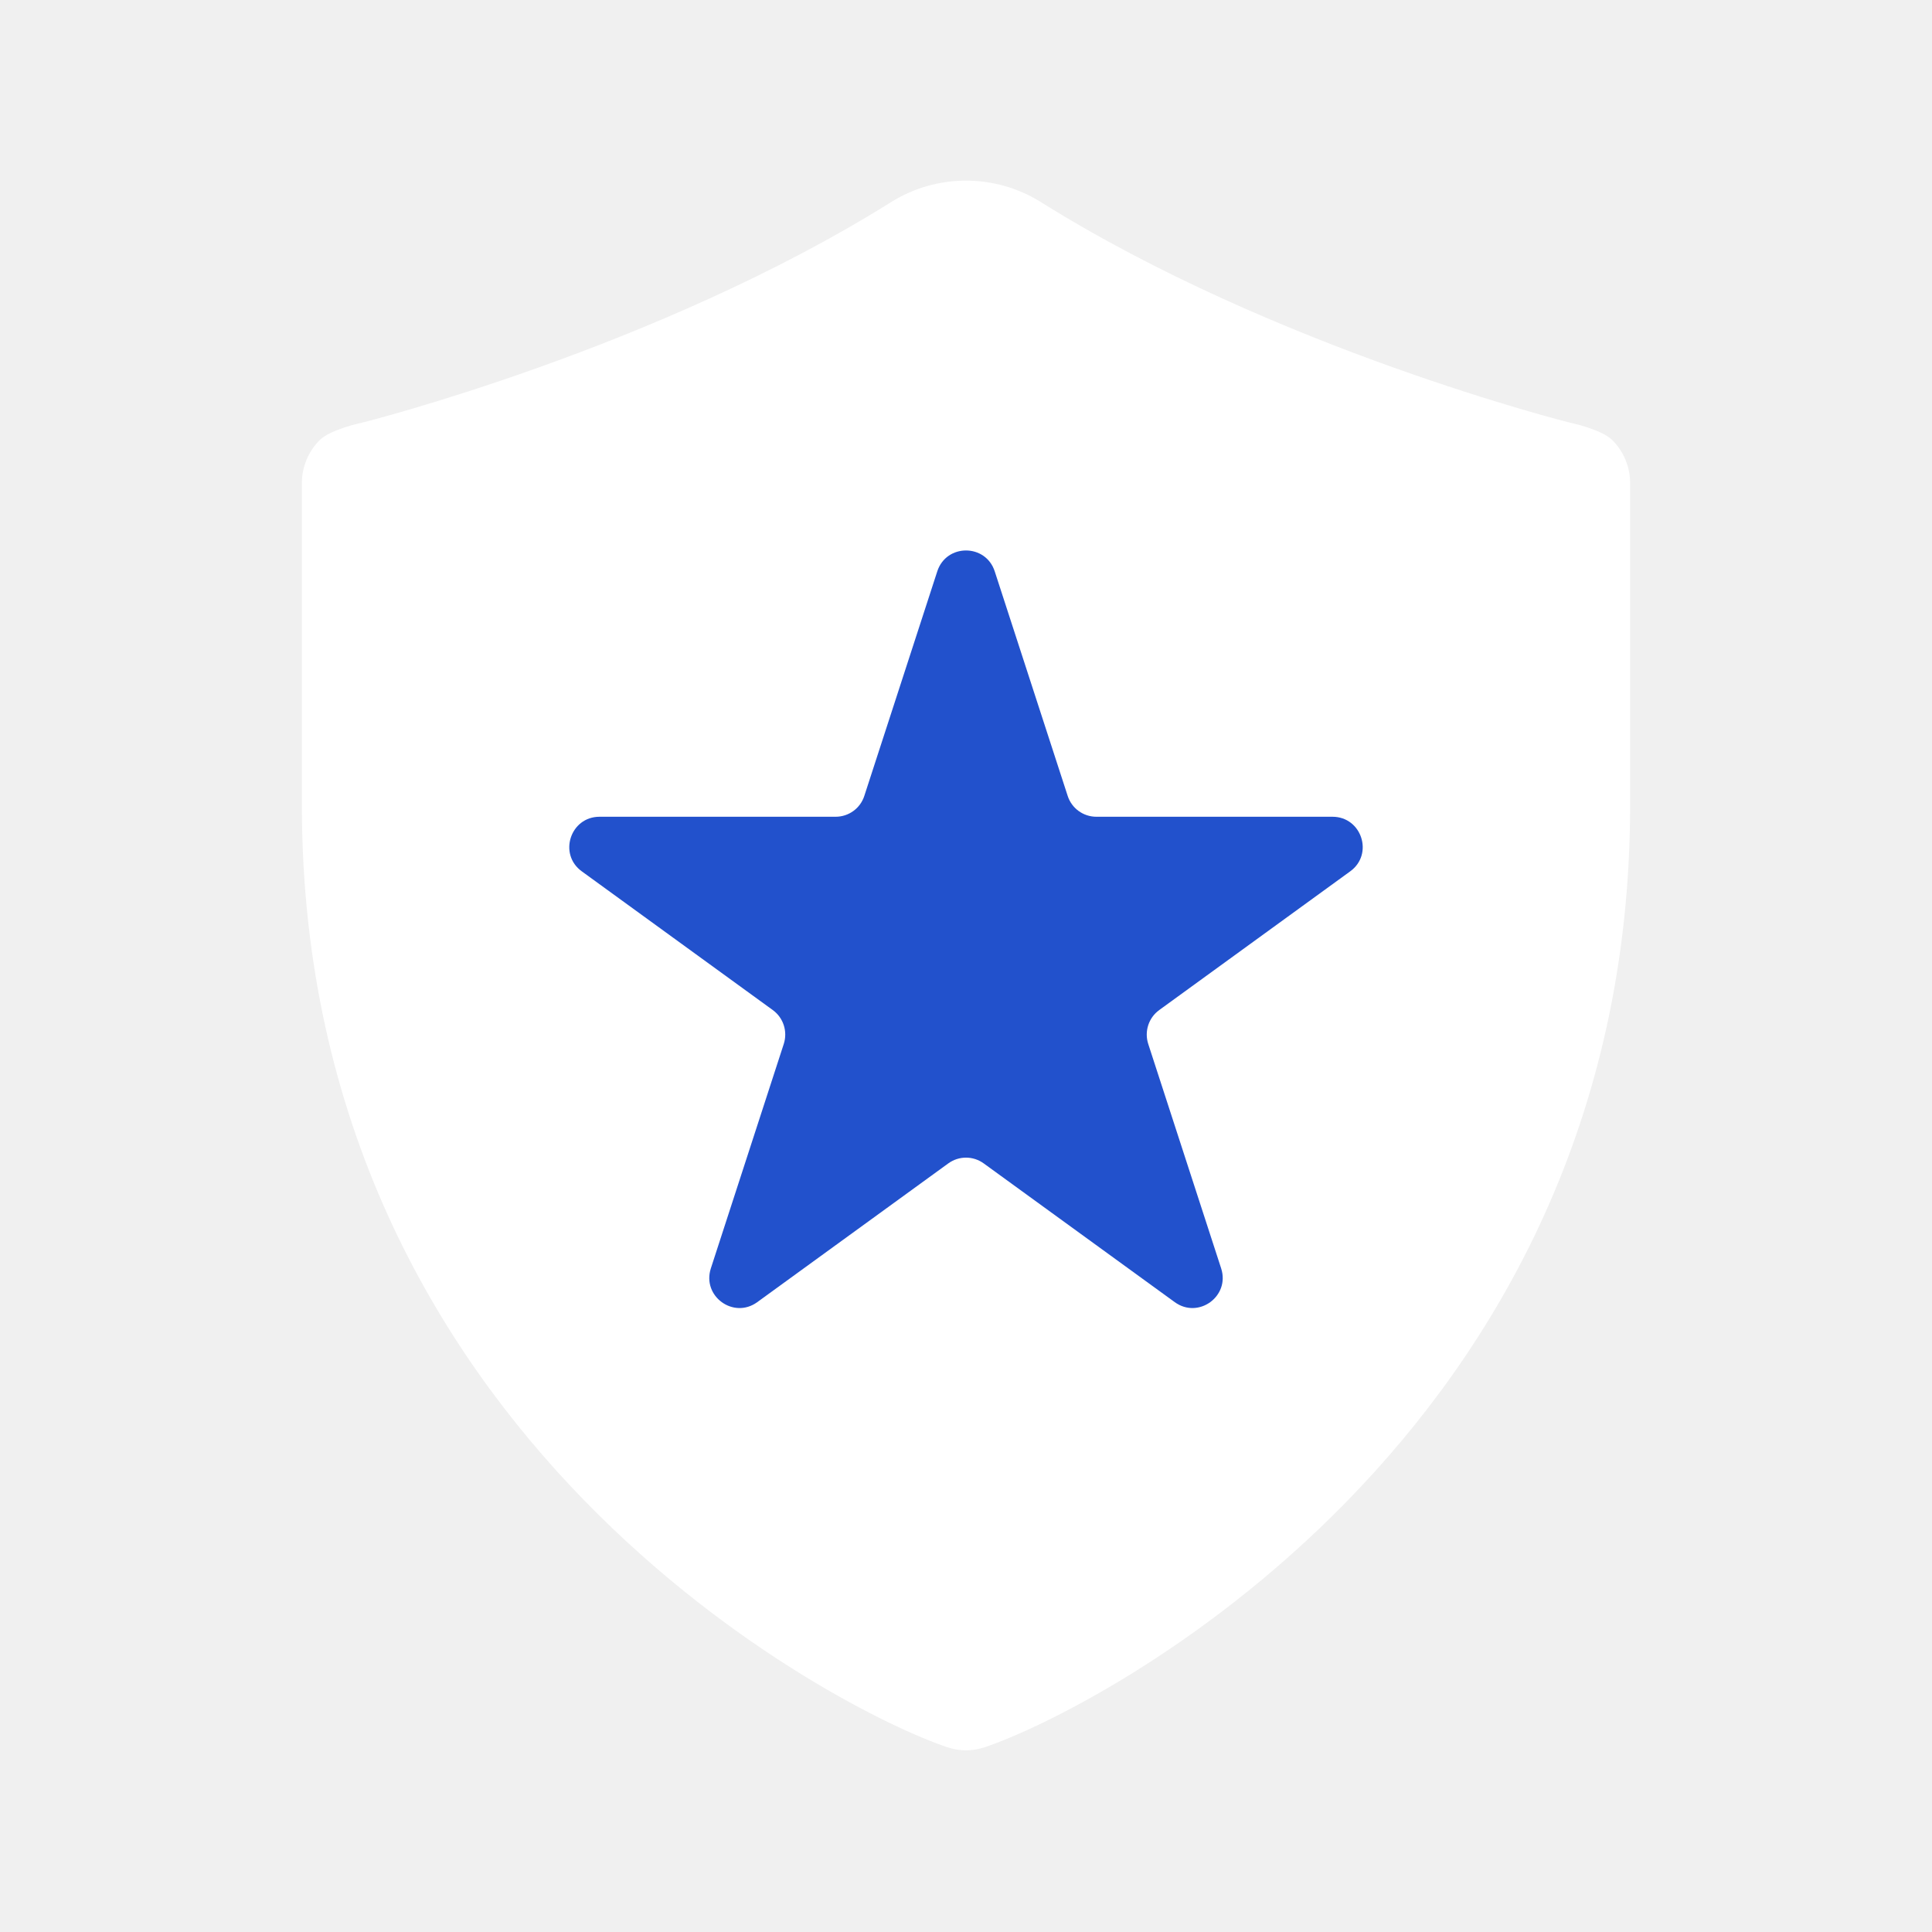
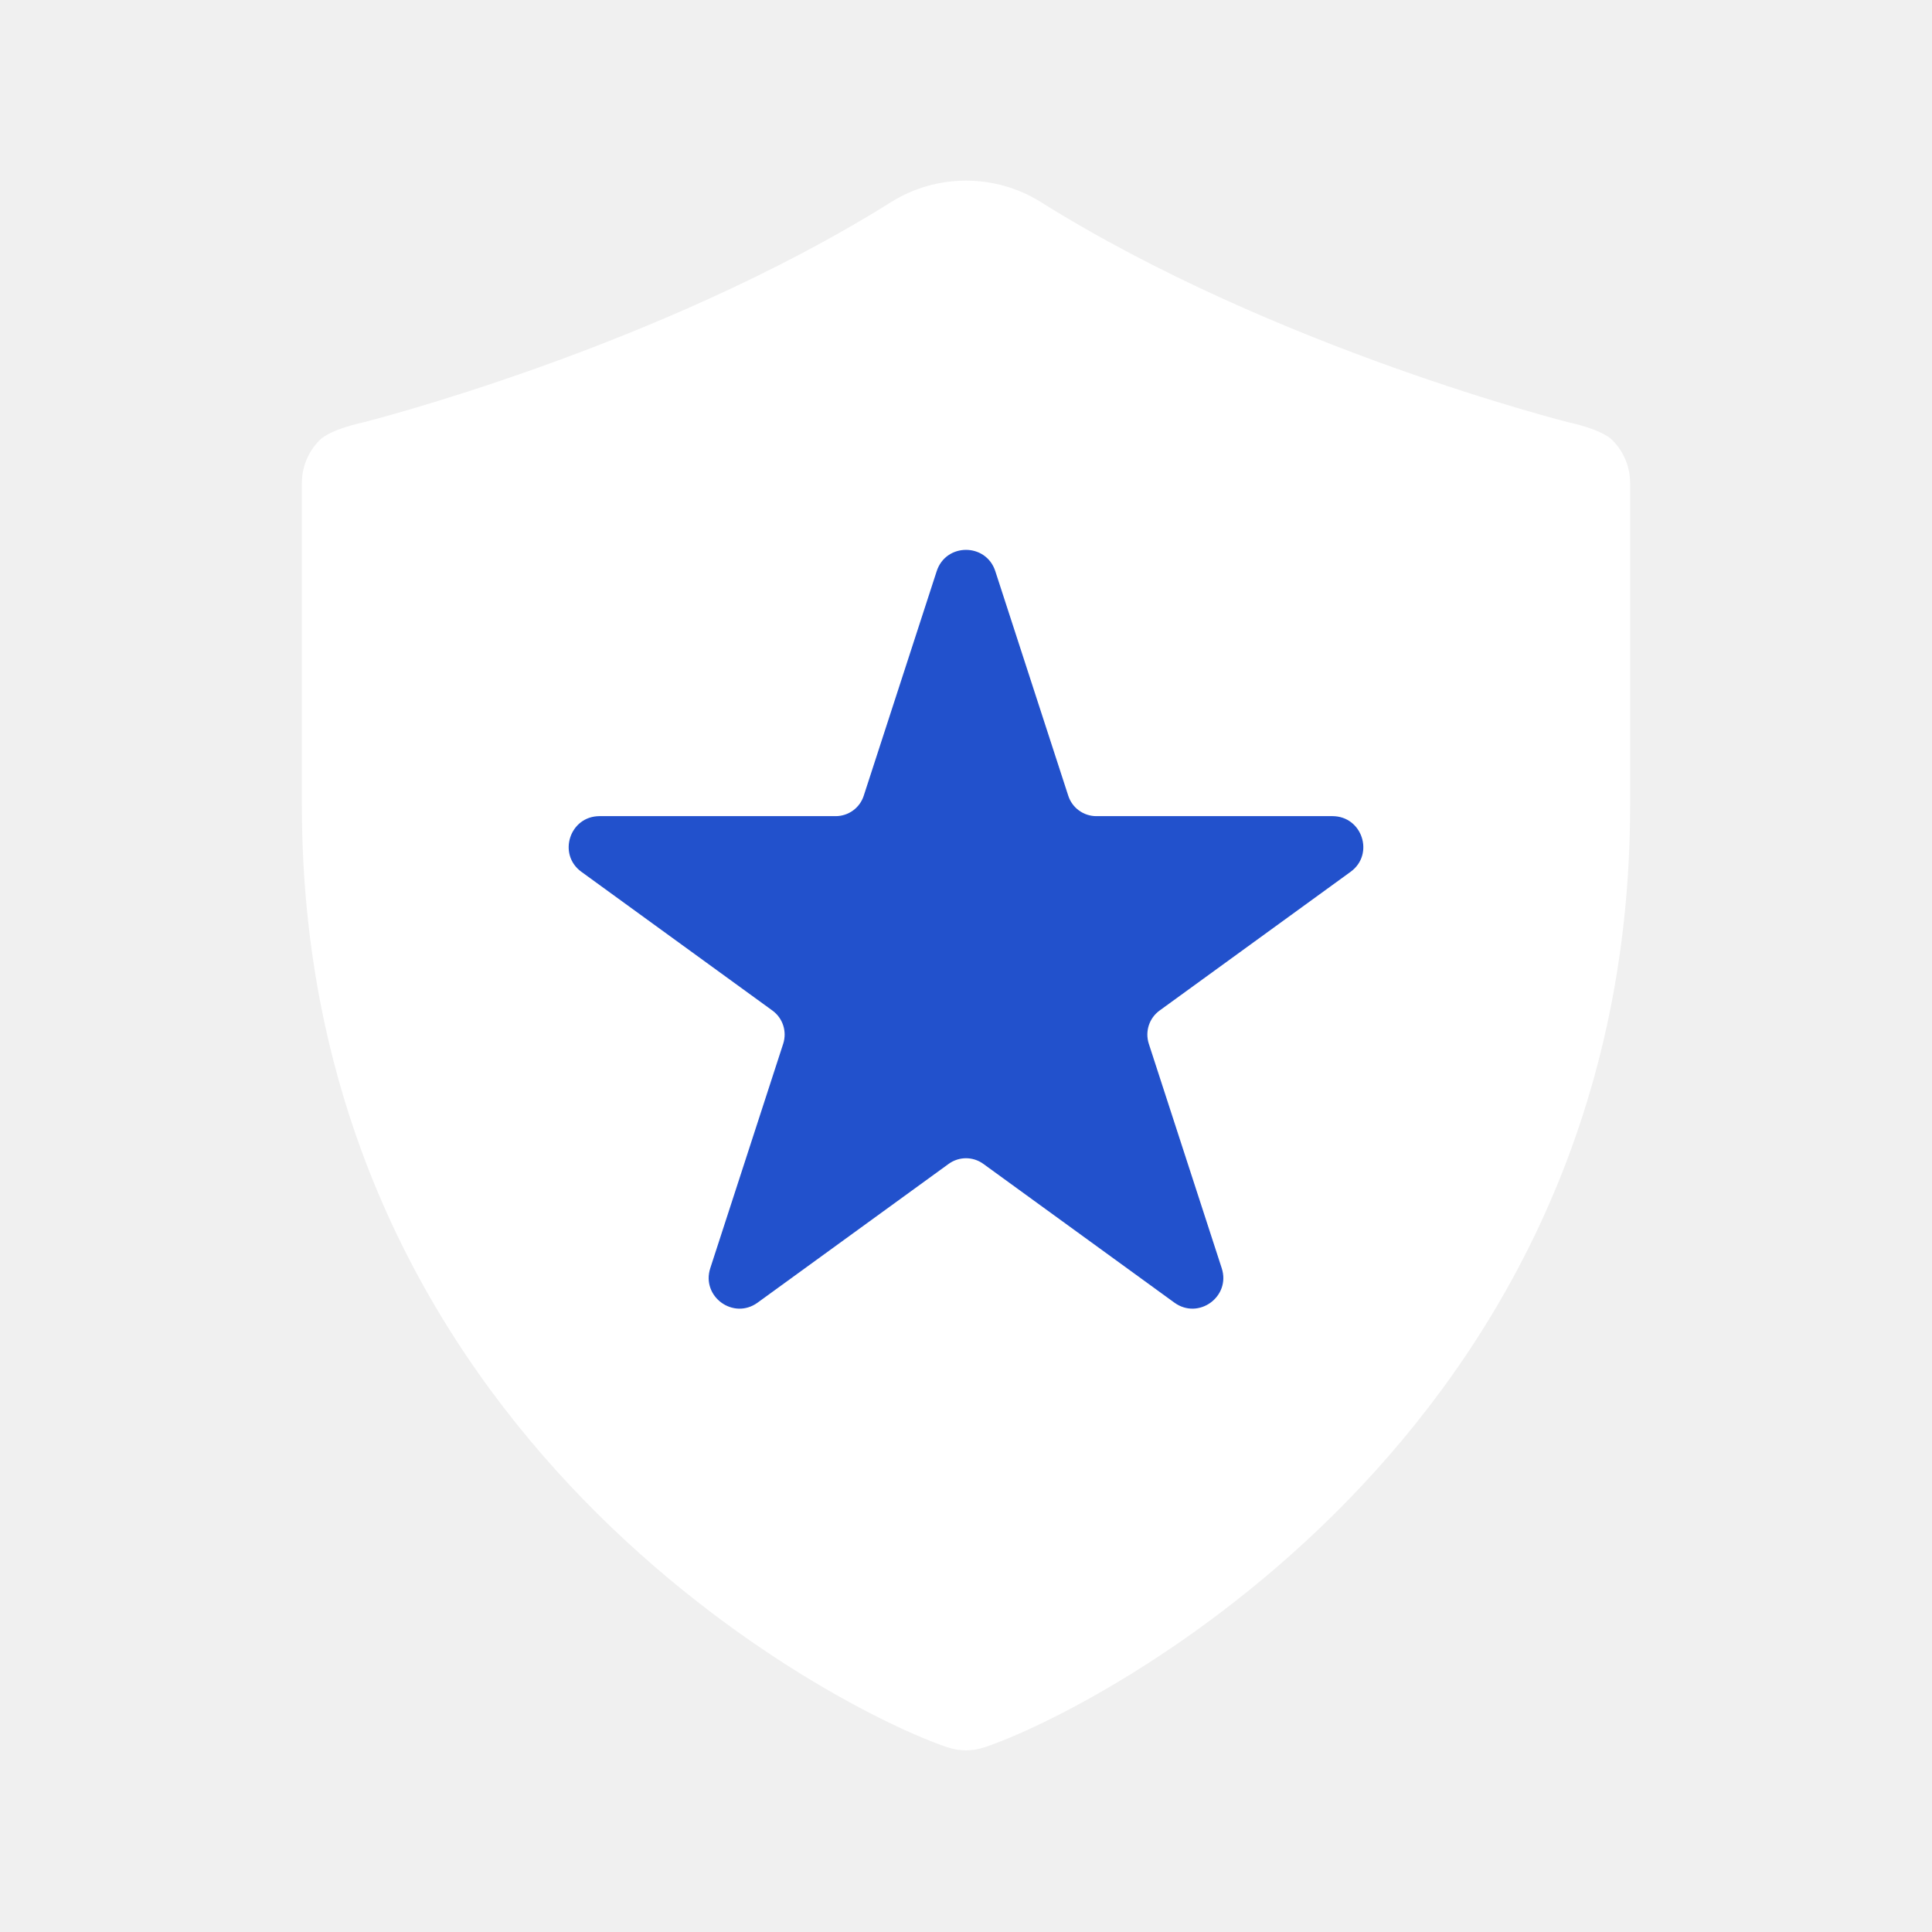
<svg xmlns="http://www.w3.org/2000/svg" width="16" height="16" viewBox="0 0 16 16" fill="none">
  <path d="M2.5 6.667V4C2.5 3.867 2.553 3.74 2.646 3.646C2.74 3.553 3 3.5 3 3.5C3 3.5 5.436 2.891 7.381 1.673C7.758 1.437 8.242 1.437 8.619 1.673C10.564 2.891 13 3.5 13 3.5C13 3.5 13.26 3.553 13.354 3.646C13.447 3.74 13.5 3.867 13.5 4V6.667C13.5 11.918 9.043 14.175 8.154 14.47C8.054 14.504 7.946 14.504 7.846 14.47C6.957 14.175 2.5 11.918 2.5 6.667Z" fill="white" stroke-linecap="round" stroke-linejoin="round" />
-   <path d="M7.762 4.732C7.837 4.501 8.163 4.501 8.238 4.732L8.842 6.591C8.875 6.694 8.971 6.764 9.08 6.764H11.035C11.277 6.764 11.378 7.074 11.182 7.216L9.6 8.365C9.512 8.429 9.476 8.542 9.509 8.645L10.113 10.504C10.188 10.735 9.925 10.926 9.729 10.784L8.147 9.635C8.059 9.571 7.941 9.571 7.853 9.635L6.271 10.784C6.075 10.926 5.812 10.735 5.887 10.504L6.491 8.645C6.524 8.542 6.488 8.429 6.4 8.365L4.818 7.216C4.622 7.074 4.723 6.764 4.965 6.764H6.92C7.029 6.764 7.125 6.694 7.158 6.591L7.762 4.732Z" fill="#2251CC" />
+   <path d="M7.762 4.732C7.837 4.501 8.163 4.501 8.238 4.732L8.842 6.591C8.875 6.694 8.971 6.764 9.08 6.764H11.035C11.277 6.764 11.378 7.074 11.182 7.216L9.6 8.365C9.512 8.429 9.476 8.542 9.509 8.645L10.113 10.504C10.188 10.735 9.925 10.926 9.729 10.784L8.147 9.635C8.059 9.571 7.941 9.571 7.853 9.635L6.271 10.784C6.075 10.926 5.812 10.735 5.887 10.504L6.491 8.645C6.524 8.542 6.488 8.429 6.4 8.365L4.818 7.216C4.622 7.074 4.723 6.764 4.965 6.764H6.92C7.029 6.764 7.125 6.694 7.158 6.591L7.762 4.732Z" fill="#2251CC" stroke="#2251CC" stroke-width="0.01" />
</svg>
